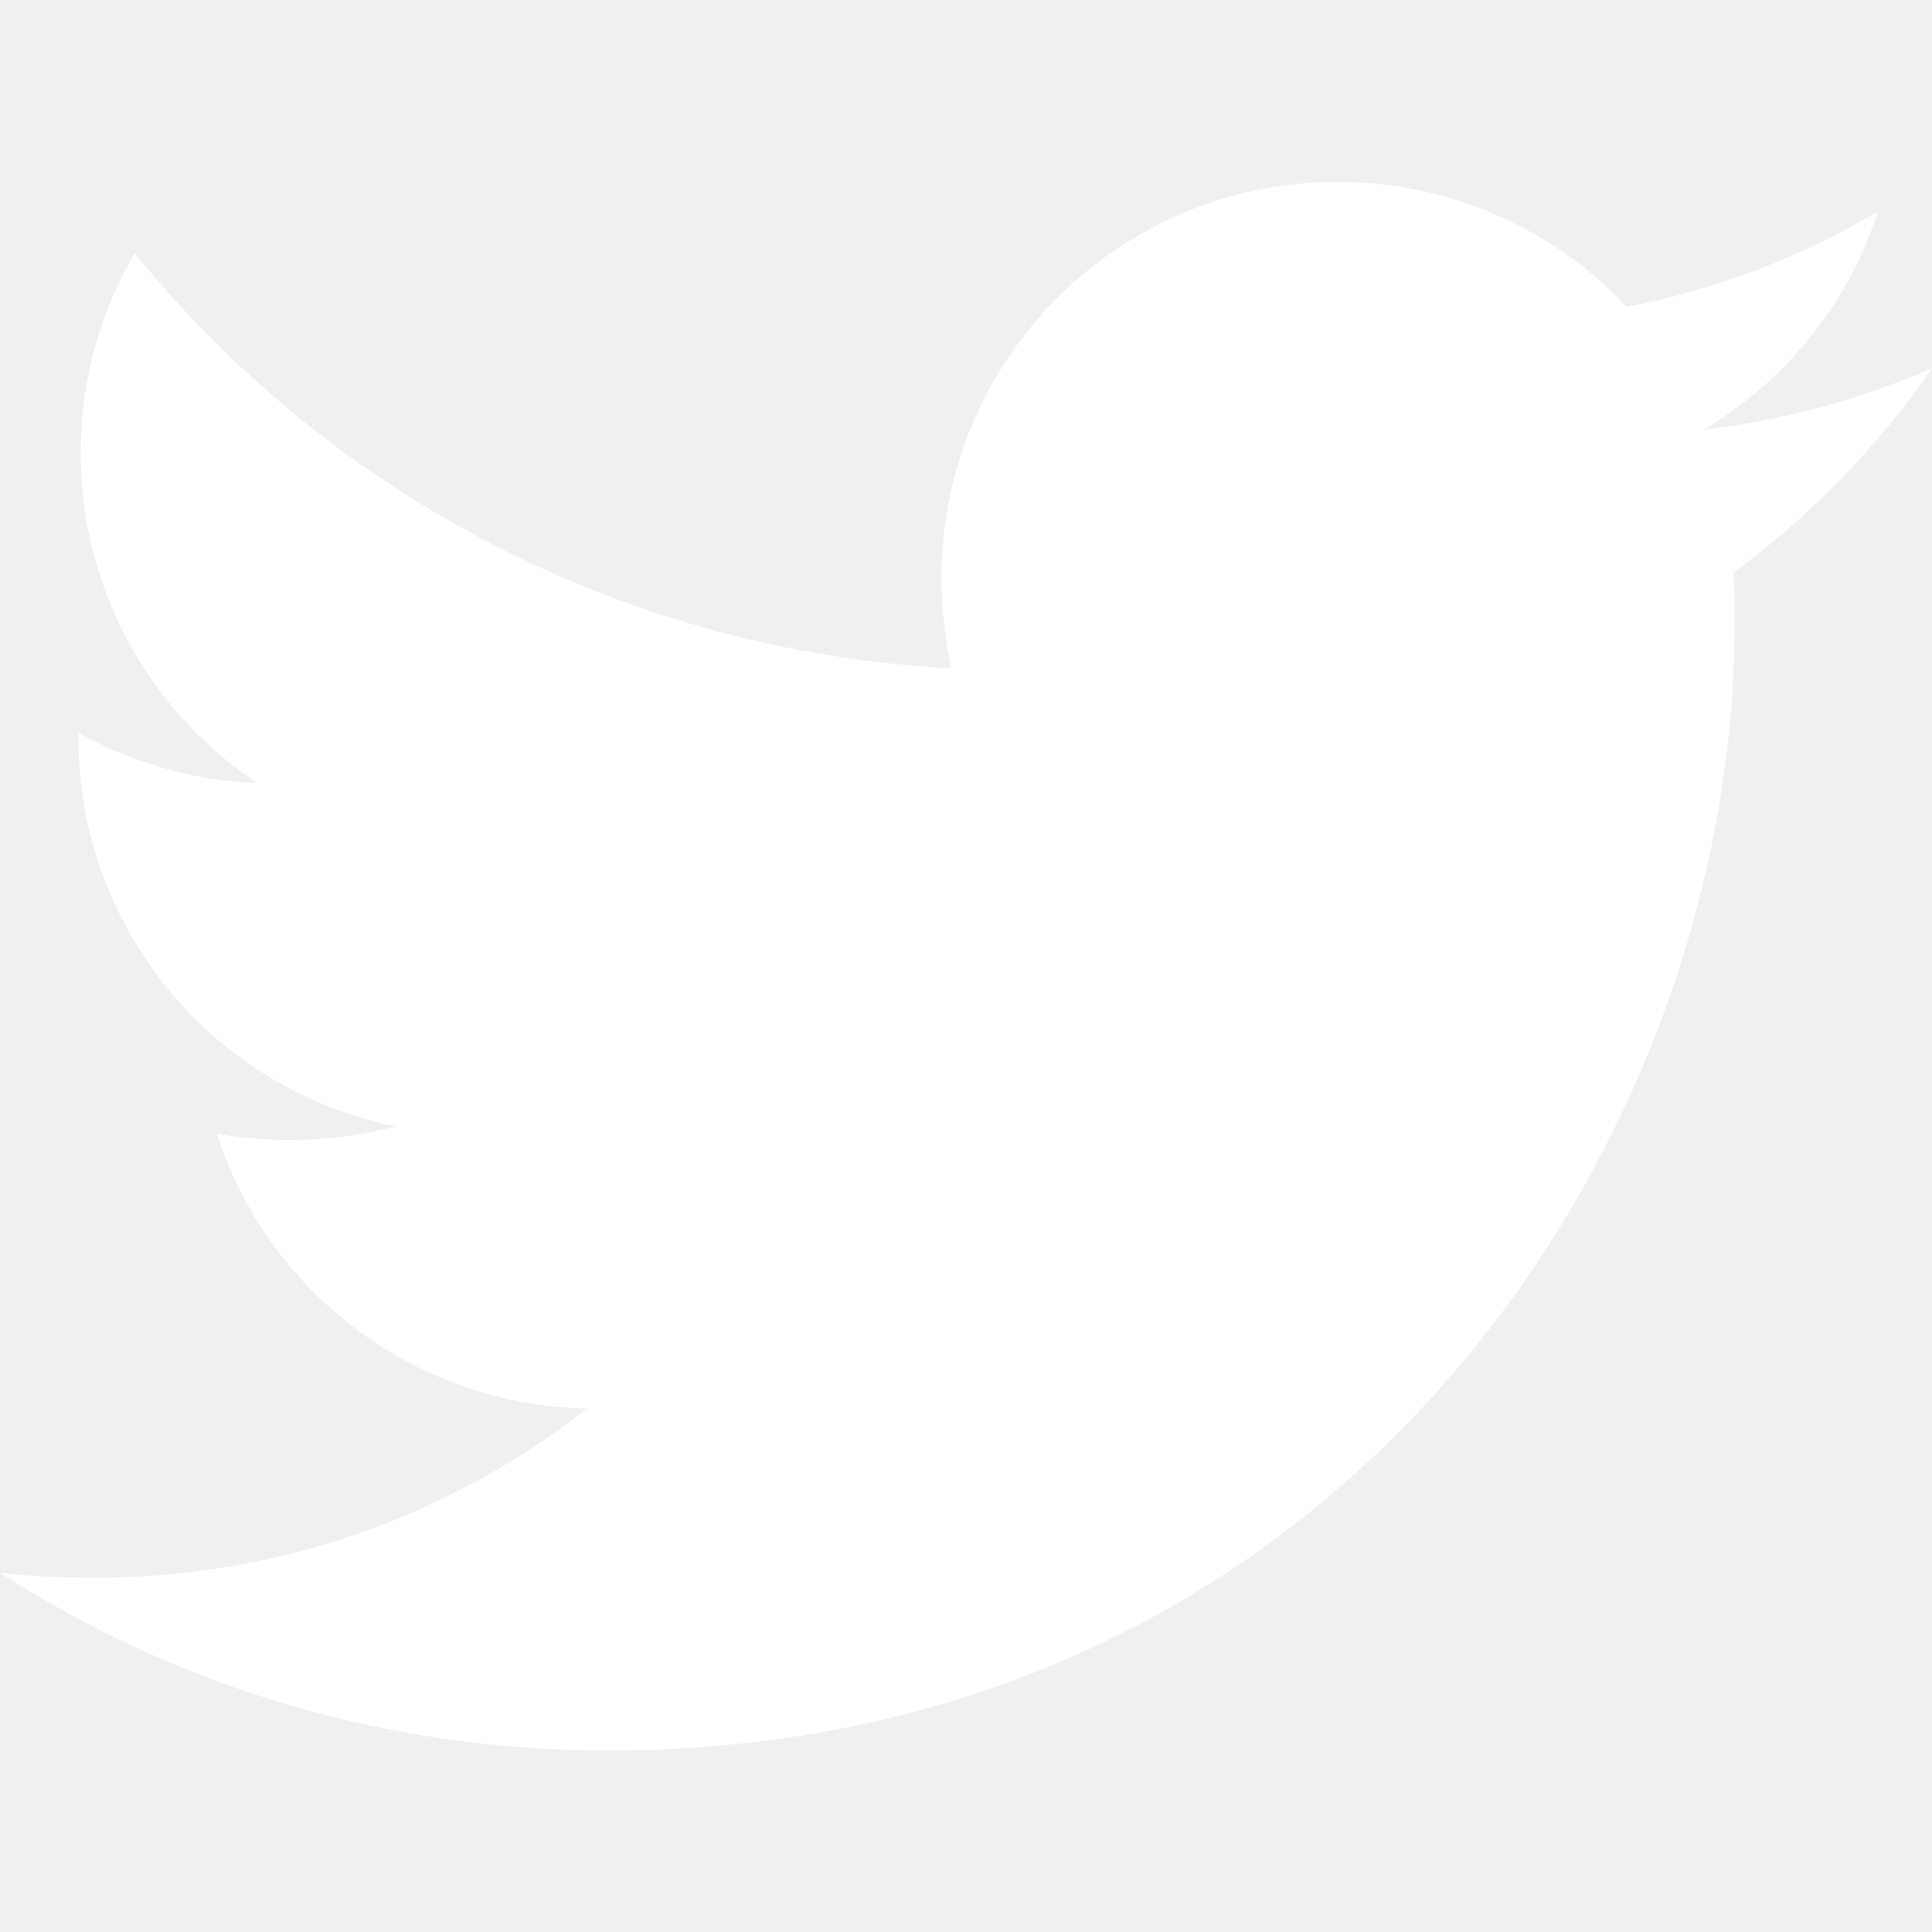
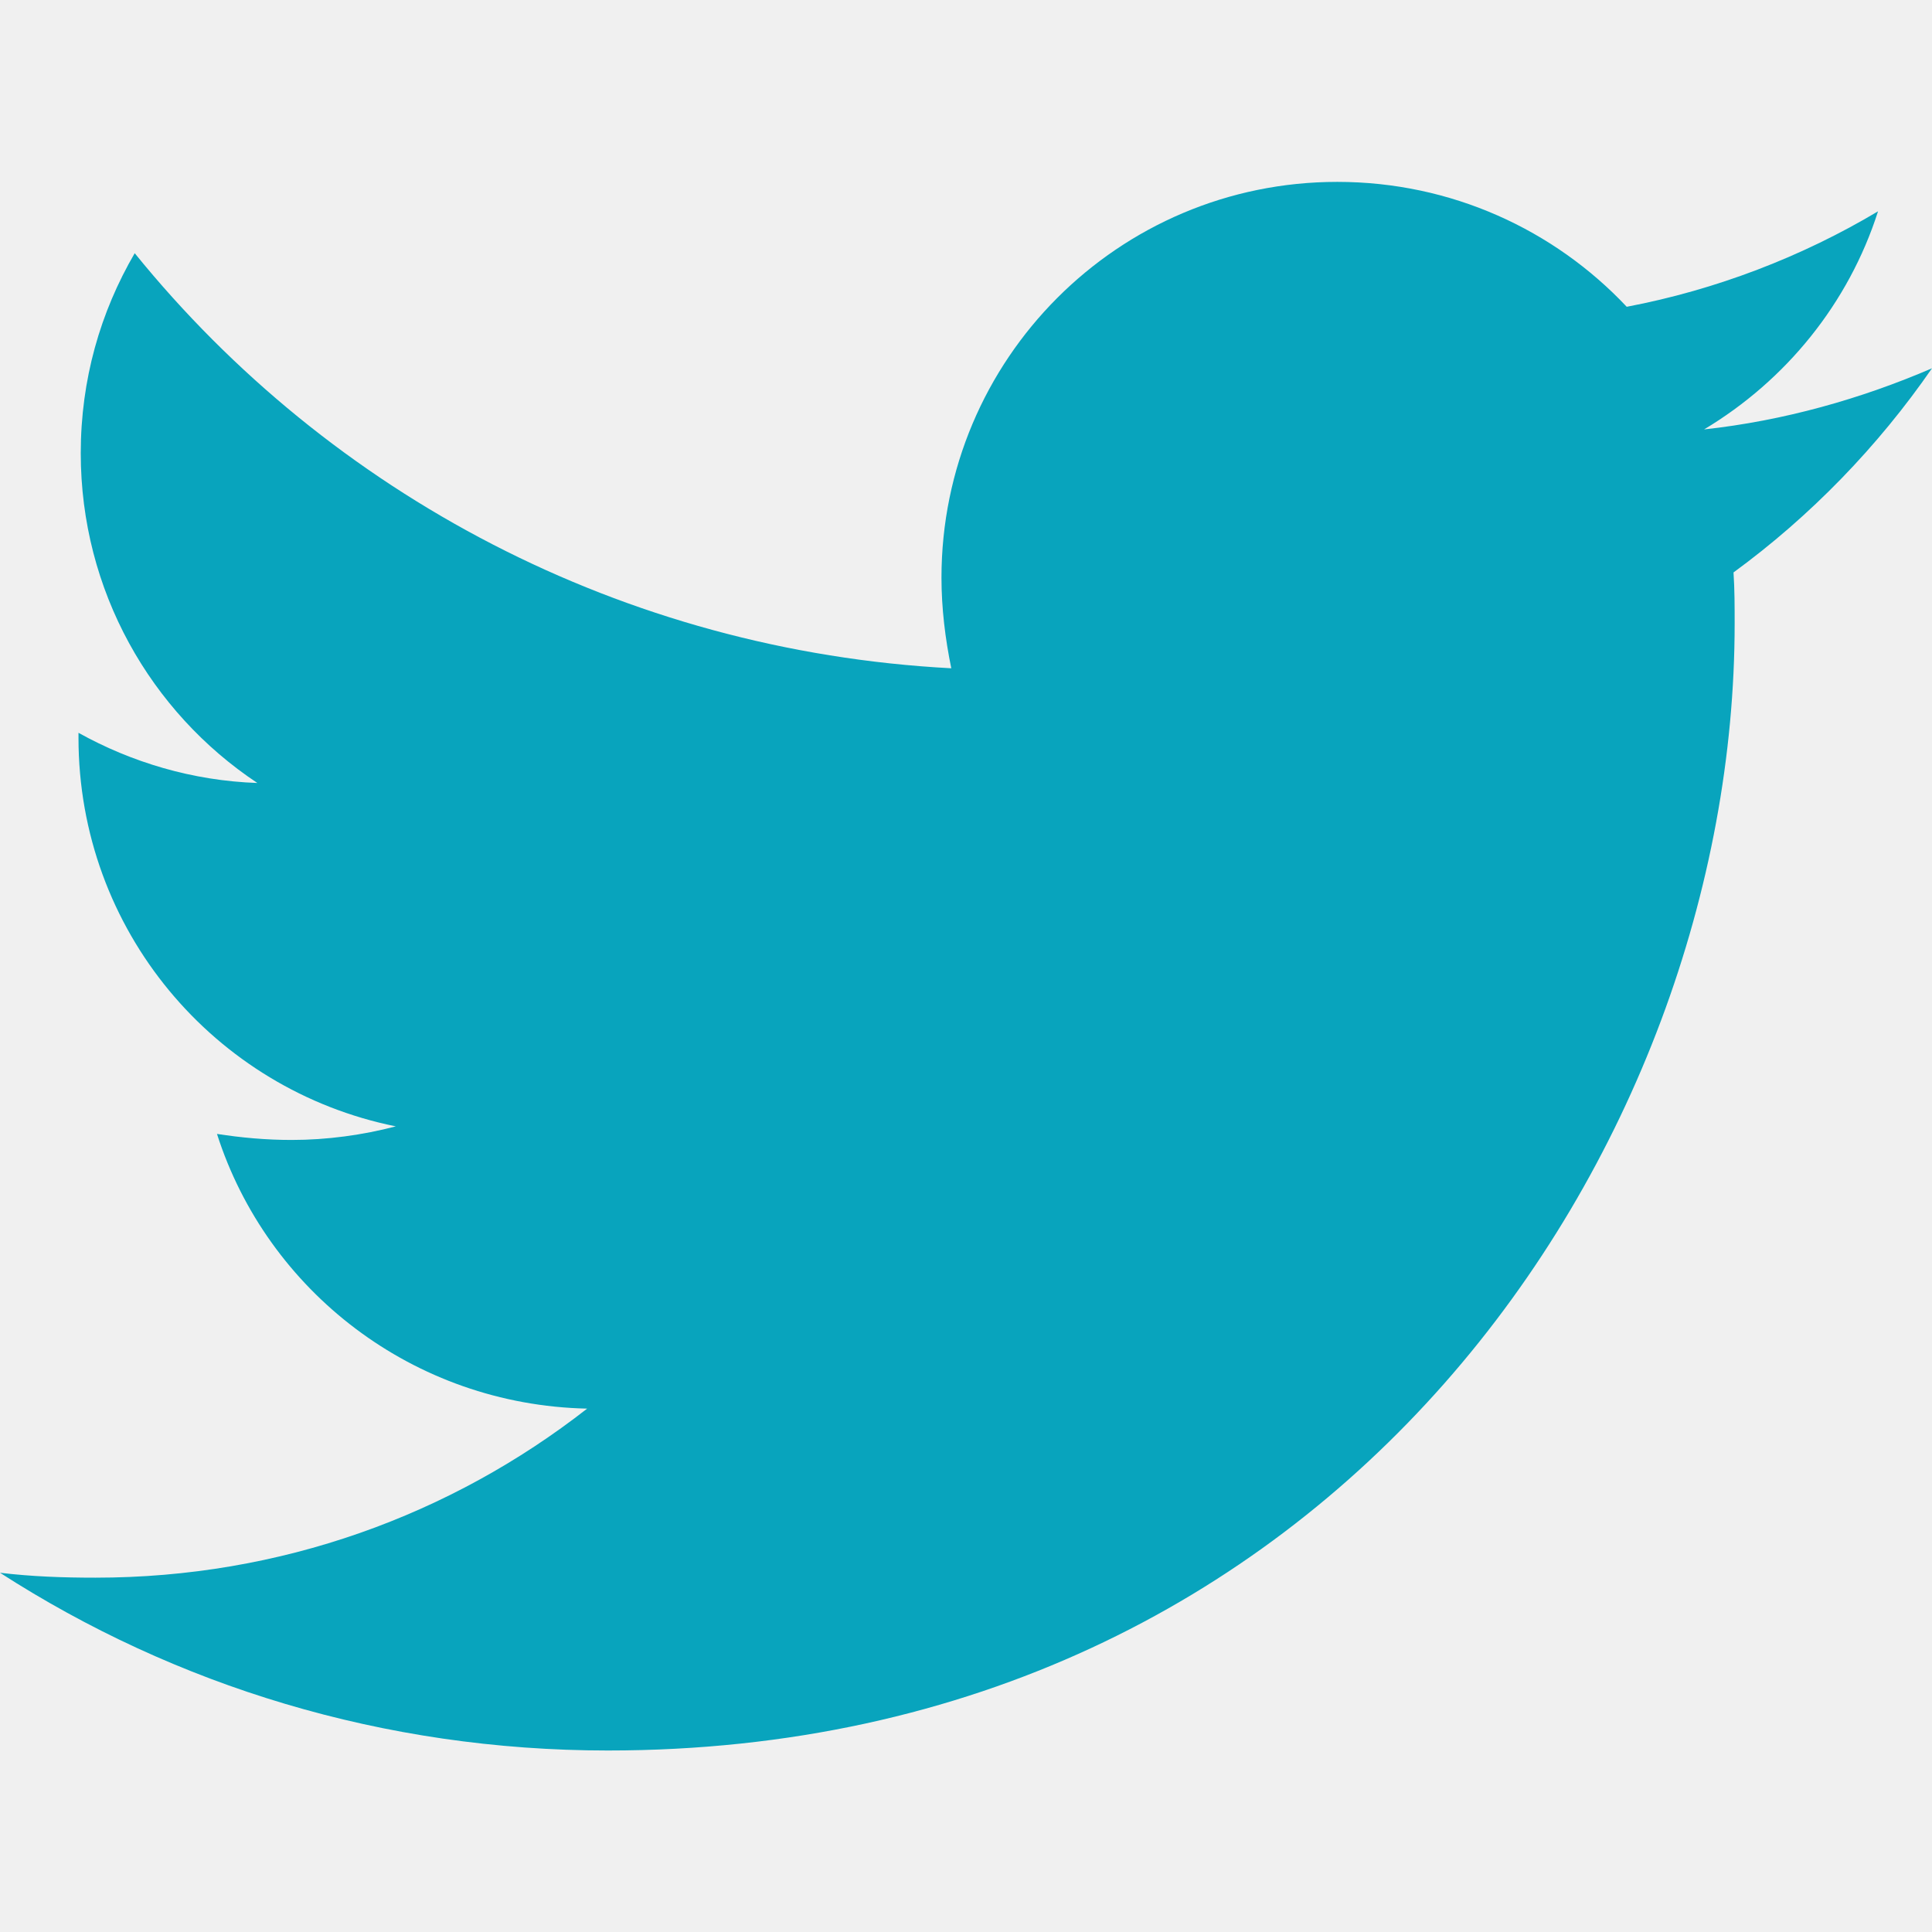
<svg xmlns="http://www.w3.org/2000/svg" version="1.1" id="Layer_1" x="0px" y="0px" viewBox="0 0 512 512" style="enable-background:new 0 0 512 512;" xml:space="preserve">
  <style type="text/css">
- 	.st0{fill:#FFFFFF;}
+ 	.st0{fill:#08A4BD;}
</style>
-   <path class="st0" d="M459.4,151.7c0.3,4.5,0.3,9.1,0.3,13.6c0,138.7-105.6,298.6-298.6,298.6c-59.5,0-114.7-17.2-161.1-47.1  c8.4,1,16.6,1.3,25.3,1.3c49.1,0,94.2-16.6,130.3-44.8c-46.1-1-84.8-31.2-98.1-72.8c6.5,1,13,1.6,19.8,1.6c9.4,0,18.8-1.3,27.6-3.6  c-48.1-9.7-84.1-52-84.1-103v-1.3c14,7.8,30.2,12.7,47.4,13.3c-28.3-18.8-46.8-51-46.8-87.4c0-19.5,5.2-37.4,14.3-53  C87.4,130.9,165,172.5,252.1,177.1c-1.6-7.8-2.6-15.9-2.6-24c0-57.8,46.8-104.9,104.9-104.9c30.2,0,57.5,12.7,76.7,33.1  c23.7-4.5,46.5-13.3,66.6-25.3c-7.8,24.4-24.4,44.8-46.1,57.8c21.1-2.3,41.6-8.1,60.4-16.2C497.7,118.3,479.8,136.8,459.4,151.7  L459.4,151.7z" />
+   <g>
+     <path class="st0" d="M459.4,151.7c0.3,4.5,0.3,9.1,0.3,13.6c0,138.7-105.6,298.6-298.6,298.6c-59.5,0-114.7-17.2-161.1-47.1   c8.4,1,16.6,1.3,25.3,1.3c49.1,0,94.2-16.6,130.3-44.8c-46.1-1-84.8-31.2-98.1-72.8c6.5,1,13,1.6,19.8,1.6c9.4,0,18.8-1.3,27.6-3.6   c-48.1-9.7-84.1-52-84.1-103v-1.3c14,7.8,30.2,12.7,47.4,13.3c-28.3-18.8-46.8-51-46.8-87.4c0-19.5,5.2-37.4,14.3-53   c51.7,63.8,129.3,105.4,216.4,110c-1.6-7.8-2.6-15.9-2.6-24c0-57.8,46.8-104.9,104.9-104.9c30.2,0,57.5,12.7,76.7,33.1   c23.7-4.5,46.5-13.3,66.6-25.3c-7.8,24.4-24.4,44.8-46.1,57.8c21.1-2.3,41.6-8.1,60.4-16.2C497.7,118.3,479.8,136.8,459.4,151.7   L459.4,151.7z" />
+   </g>
</svg>
